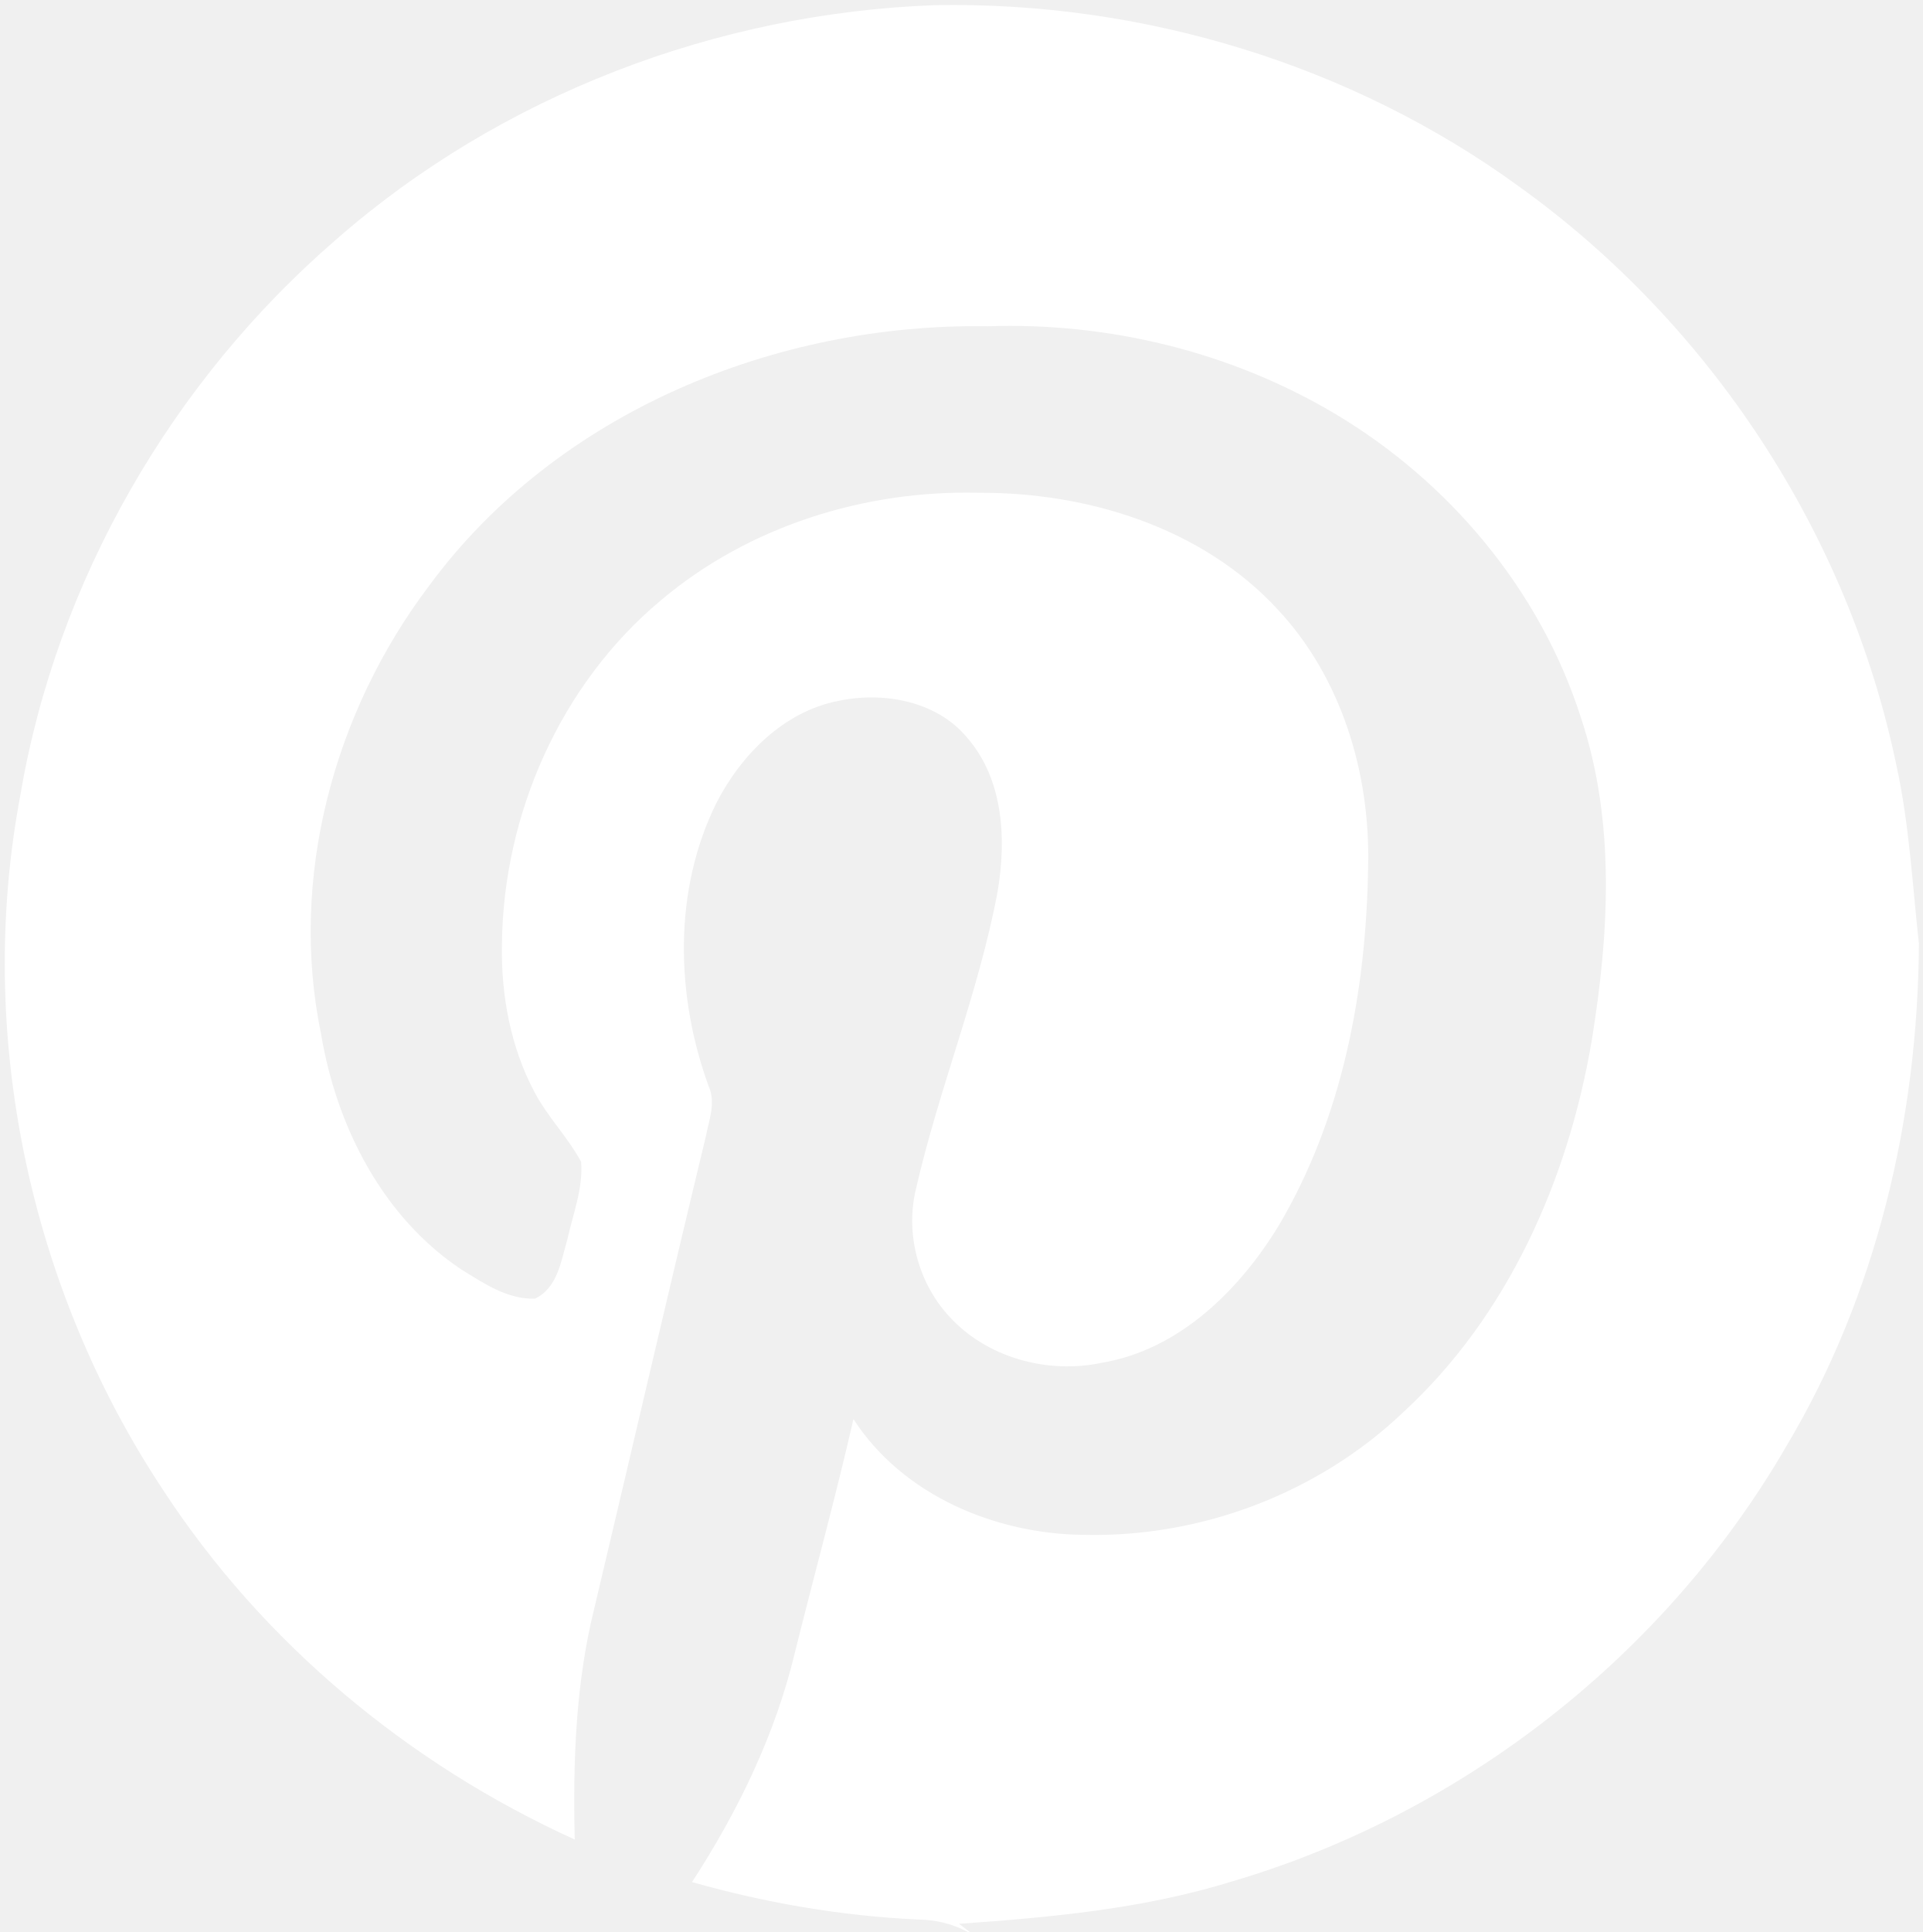
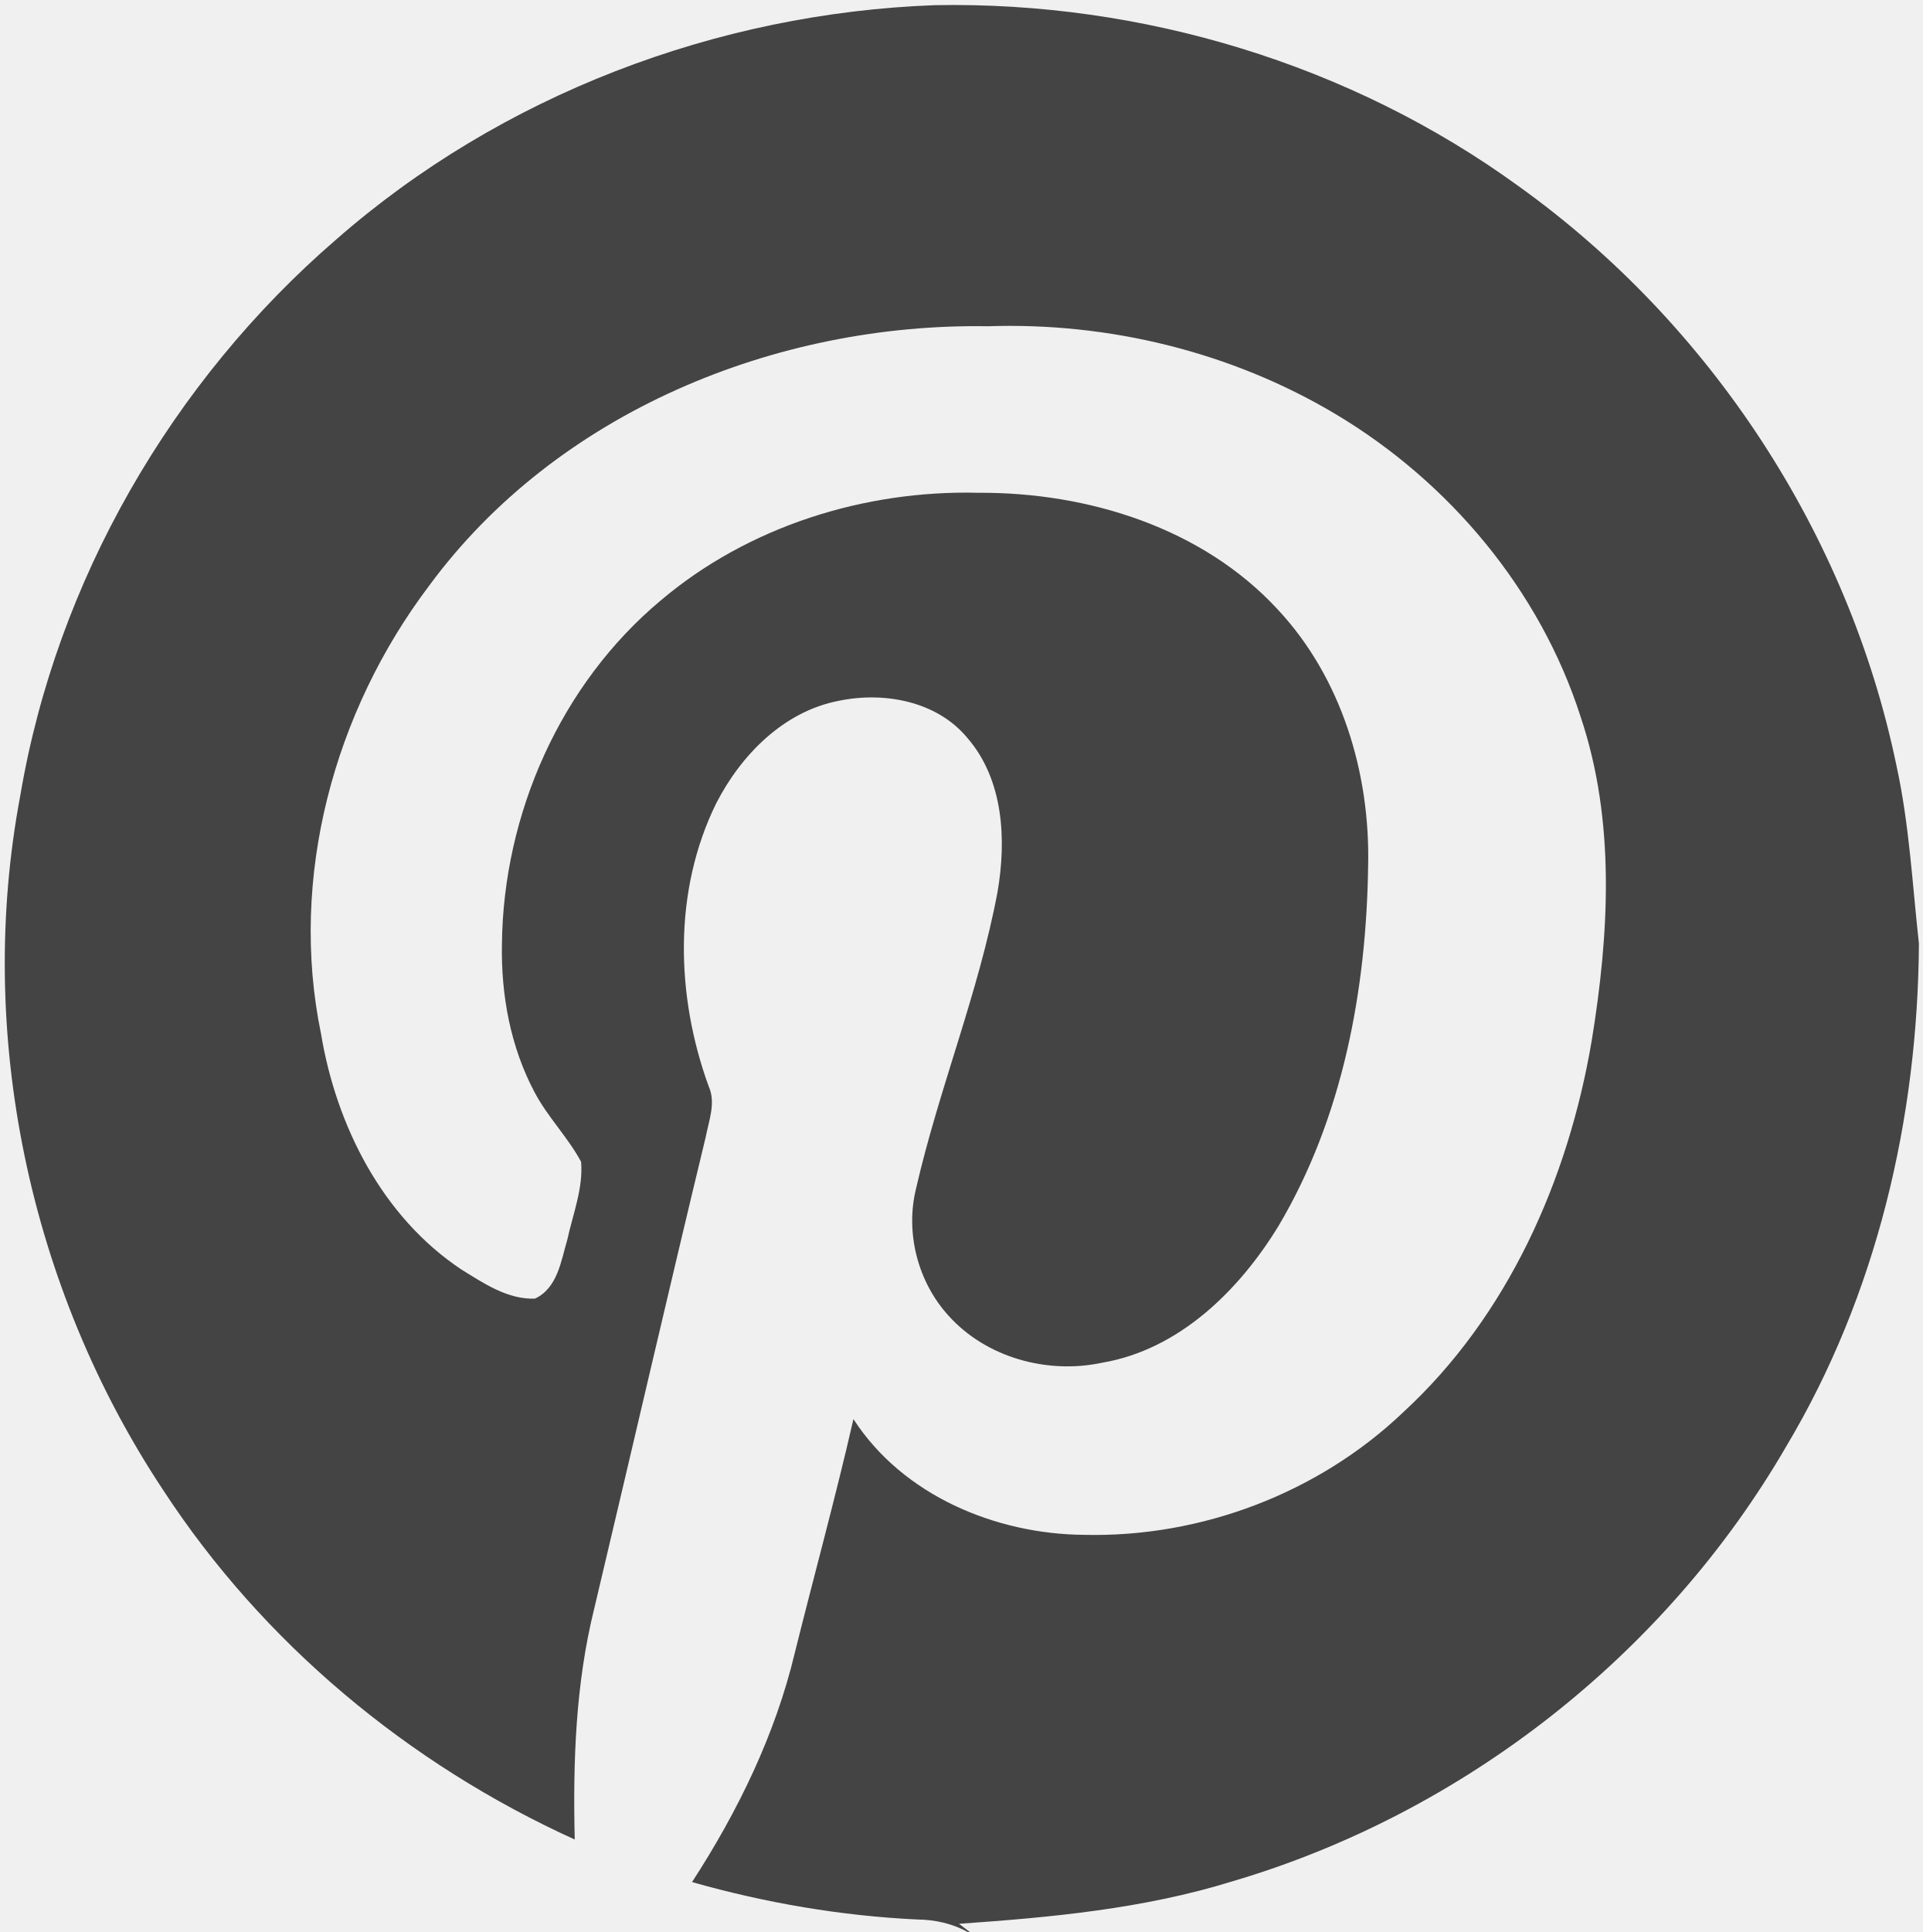
<svg xmlns="http://www.w3.org/2000/svg" width="220pt" height="221pt" viewBox="0 0 220 221" version="1.1">
  <g>
-     <path fill="#fff" opacity="1.00" d=" M 38.46 27.40 C 57.31 10.89 82.01 1.49 106.99 0.59 C 130.66 0.15 154.53 7.34 173.73 21.28 C 195.71 37.02 211.52 61.12 217.00 87.62 C 218.46 94.30 218.81 101.15 219.56 107.93 C 219.44 127.95 214.71 148.17 204.38 165.45 C 190.57 189.28 167.41 207.43 140.99 215.21 C 130.86 218.35 120.26 219.33 109.73 220.06 L 110.96 221.00 L 110.73 221.00 C 108.95 220.03 106.98 219.59 104.97 219.57 C 96.24 219.16 87.58 217.67 79.18 215.29 C 84.41 207.24 88.70 198.45 90.94 189.07 C 93.16 180.15 95.60 171.29 97.65 162.33 C 103.29 171.06 113.93 175.50 124.07 175.57 C 137.45 175.88 150.86 170.79 160.55 161.55 C 172.53 150.54 179.44 134.91 182.12 119.05 C 184.12 106.82 184.86 93.93 180.86 82.01 C 176.21 67.49 165.80 55.09 152.75 47.33 C 140.83 40.24 126.85 36.85 113.02 37.32 C 88.77 36.93 63.71 47.15 49.11 66.99 C 38.21 81.39 33.04 100.41 36.73 118.25 C 38.48 128.78 43.74 139.20 52.81 145.23 C 55.36 146.80 58.08 148.66 61.21 148.55 C 63.81 147.32 64.18 144.26 64.91 141.81 C 65.55 138.87 66.74 135.94 66.49 132.90 C 64.98 130.08 62.66 127.78 61.17 124.95 C 58.41 119.77 57.32 113.82 57.43 107.99 C 57.59 93.11 64.14 78.25 75.62 68.67 C 85.63 60.20 98.94 56.04 111.97 56.37 C 124.44 56.30 137.57 60.36 146.20 69.72 C 153.50 77.53 156.78 88.45 156.54 99.00 C 156.35 113.24 153.63 127.86 146.29 140.23 C 141.79 147.60 134.93 154.38 126.11 155.88 C 119.86 157.22 112.85 155.31 108.53 150.50 C 105.01 146.64 103.56 141.01 104.82 135.93 C 107.44 124.51 111.96 113.60 114.13 102.07 C 115.17 96.06 114.84 89.17 110.65 84.37 C 107.15 80.17 101.09 79.09 95.95 80.17 C 89.67 81.38 84.79 86.35 81.96 91.87 C 77.01 101.89 77.31 113.91 81.09 124.27 C 81.93 126.15 81.11 128.16 80.75 130.05 C 76.41 148.02 72.26 166.03 67.99 184.01 C 65.85 192.64 65.55 201.58 65.76 210.42 C 46.74 201.79 30.08 187.94 18.65 170.42 C 3.35 147.34 -2.81 118.25 2.32 91.01 C 6.47 66.46 19.64 43.65 38.46 27.40 Z" />
+     <path fill="#444" opacity="1.00" d=" M 38.46 27.40 C 57.31 10.89 82.01 1.49 106.99 0.59 C 130.66 0.15 154.53 7.34 173.73 21.28 C 195.71 37.02 211.52 61.12 217.00 87.62 C 218.46 94.30 218.81 101.15 219.56 107.93 C 219.44 127.95 214.71 148.17 204.38 165.45 C 190.57 189.28 167.41 207.43 140.99 215.21 C 130.86 218.35 120.26 219.33 109.73 220.06 L 110.96 221.00 L 110.73 221.00 C 108.95 220.03 106.98 219.59 104.97 219.57 C 96.24 219.16 87.58 217.67 79.18 215.29 C 84.41 207.24 88.70 198.45 90.94 189.07 C 93.16 180.15 95.60 171.29 97.65 162.33 C 103.29 171.06 113.93 175.50 124.07 175.57 C 137.45 175.88 150.86 170.79 160.55 161.55 C 172.53 150.54 179.44 134.91 182.12 119.05 C 184.12 106.82 184.86 93.93 180.86 82.01 C 176.21 67.49 165.80 55.09 152.75 47.33 C 140.83 40.24 126.85 36.85 113.02 37.32 C 88.77 36.93 63.71 47.15 49.11 66.99 C 38.21 81.39 33.04 100.41 36.73 118.25 C 38.48 128.78 43.74 139.20 52.81 145.23 C 55.36 146.80 58.08 148.66 61.21 148.55 C 63.81 147.32 64.18 144.26 64.91 141.81 C 65.55 138.87 66.74 135.94 66.49 132.90 C 64.98 130.08 62.66 127.78 61.17 124.95 C 58.41 119.77 57.32 113.82 57.43 107.99 C 57.59 93.11 64.14 78.25 75.62 68.67 C 85.63 60.20 98.94 56.04 111.97 56.37 C 124.44 56.30 137.57 60.36 146.20 69.72 C 153.50 77.53 156.78 88.45 156.54 99.00 C 156.35 113.24 153.63 127.86 146.29 140.23 C 141.79 147.60 134.93 154.38 126.11 155.88 C 119.86 157.22 112.85 155.31 108.53 150.50 C 105.01 146.64 103.56 141.01 104.82 135.93 C 107.44 124.51 111.96 113.60 114.13 102.07 C 115.17 96.06 114.84 89.17 110.65 84.37 C 107.15 80.17 101.09 79.09 95.95 80.17 C 89.67 81.38 84.79 86.35 81.96 91.87 C 77.01 101.89 77.31 113.91 81.09 124.27 C 81.93 126.15 81.11 128.16 80.75 130.05 C 76.41 148.02 72.26 166.03 67.99 184.01 C 65.85 192.64 65.55 201.58 65.76 210.42 C 46.74 201.79 30.08 187.94 18.65 170.42 C 3.35 147.34 -2.81 118.25 2.32 91.01 C 6.47 66.46 19.64 43.65 38.46 27.40 Z" />
  </g>
</svg>
